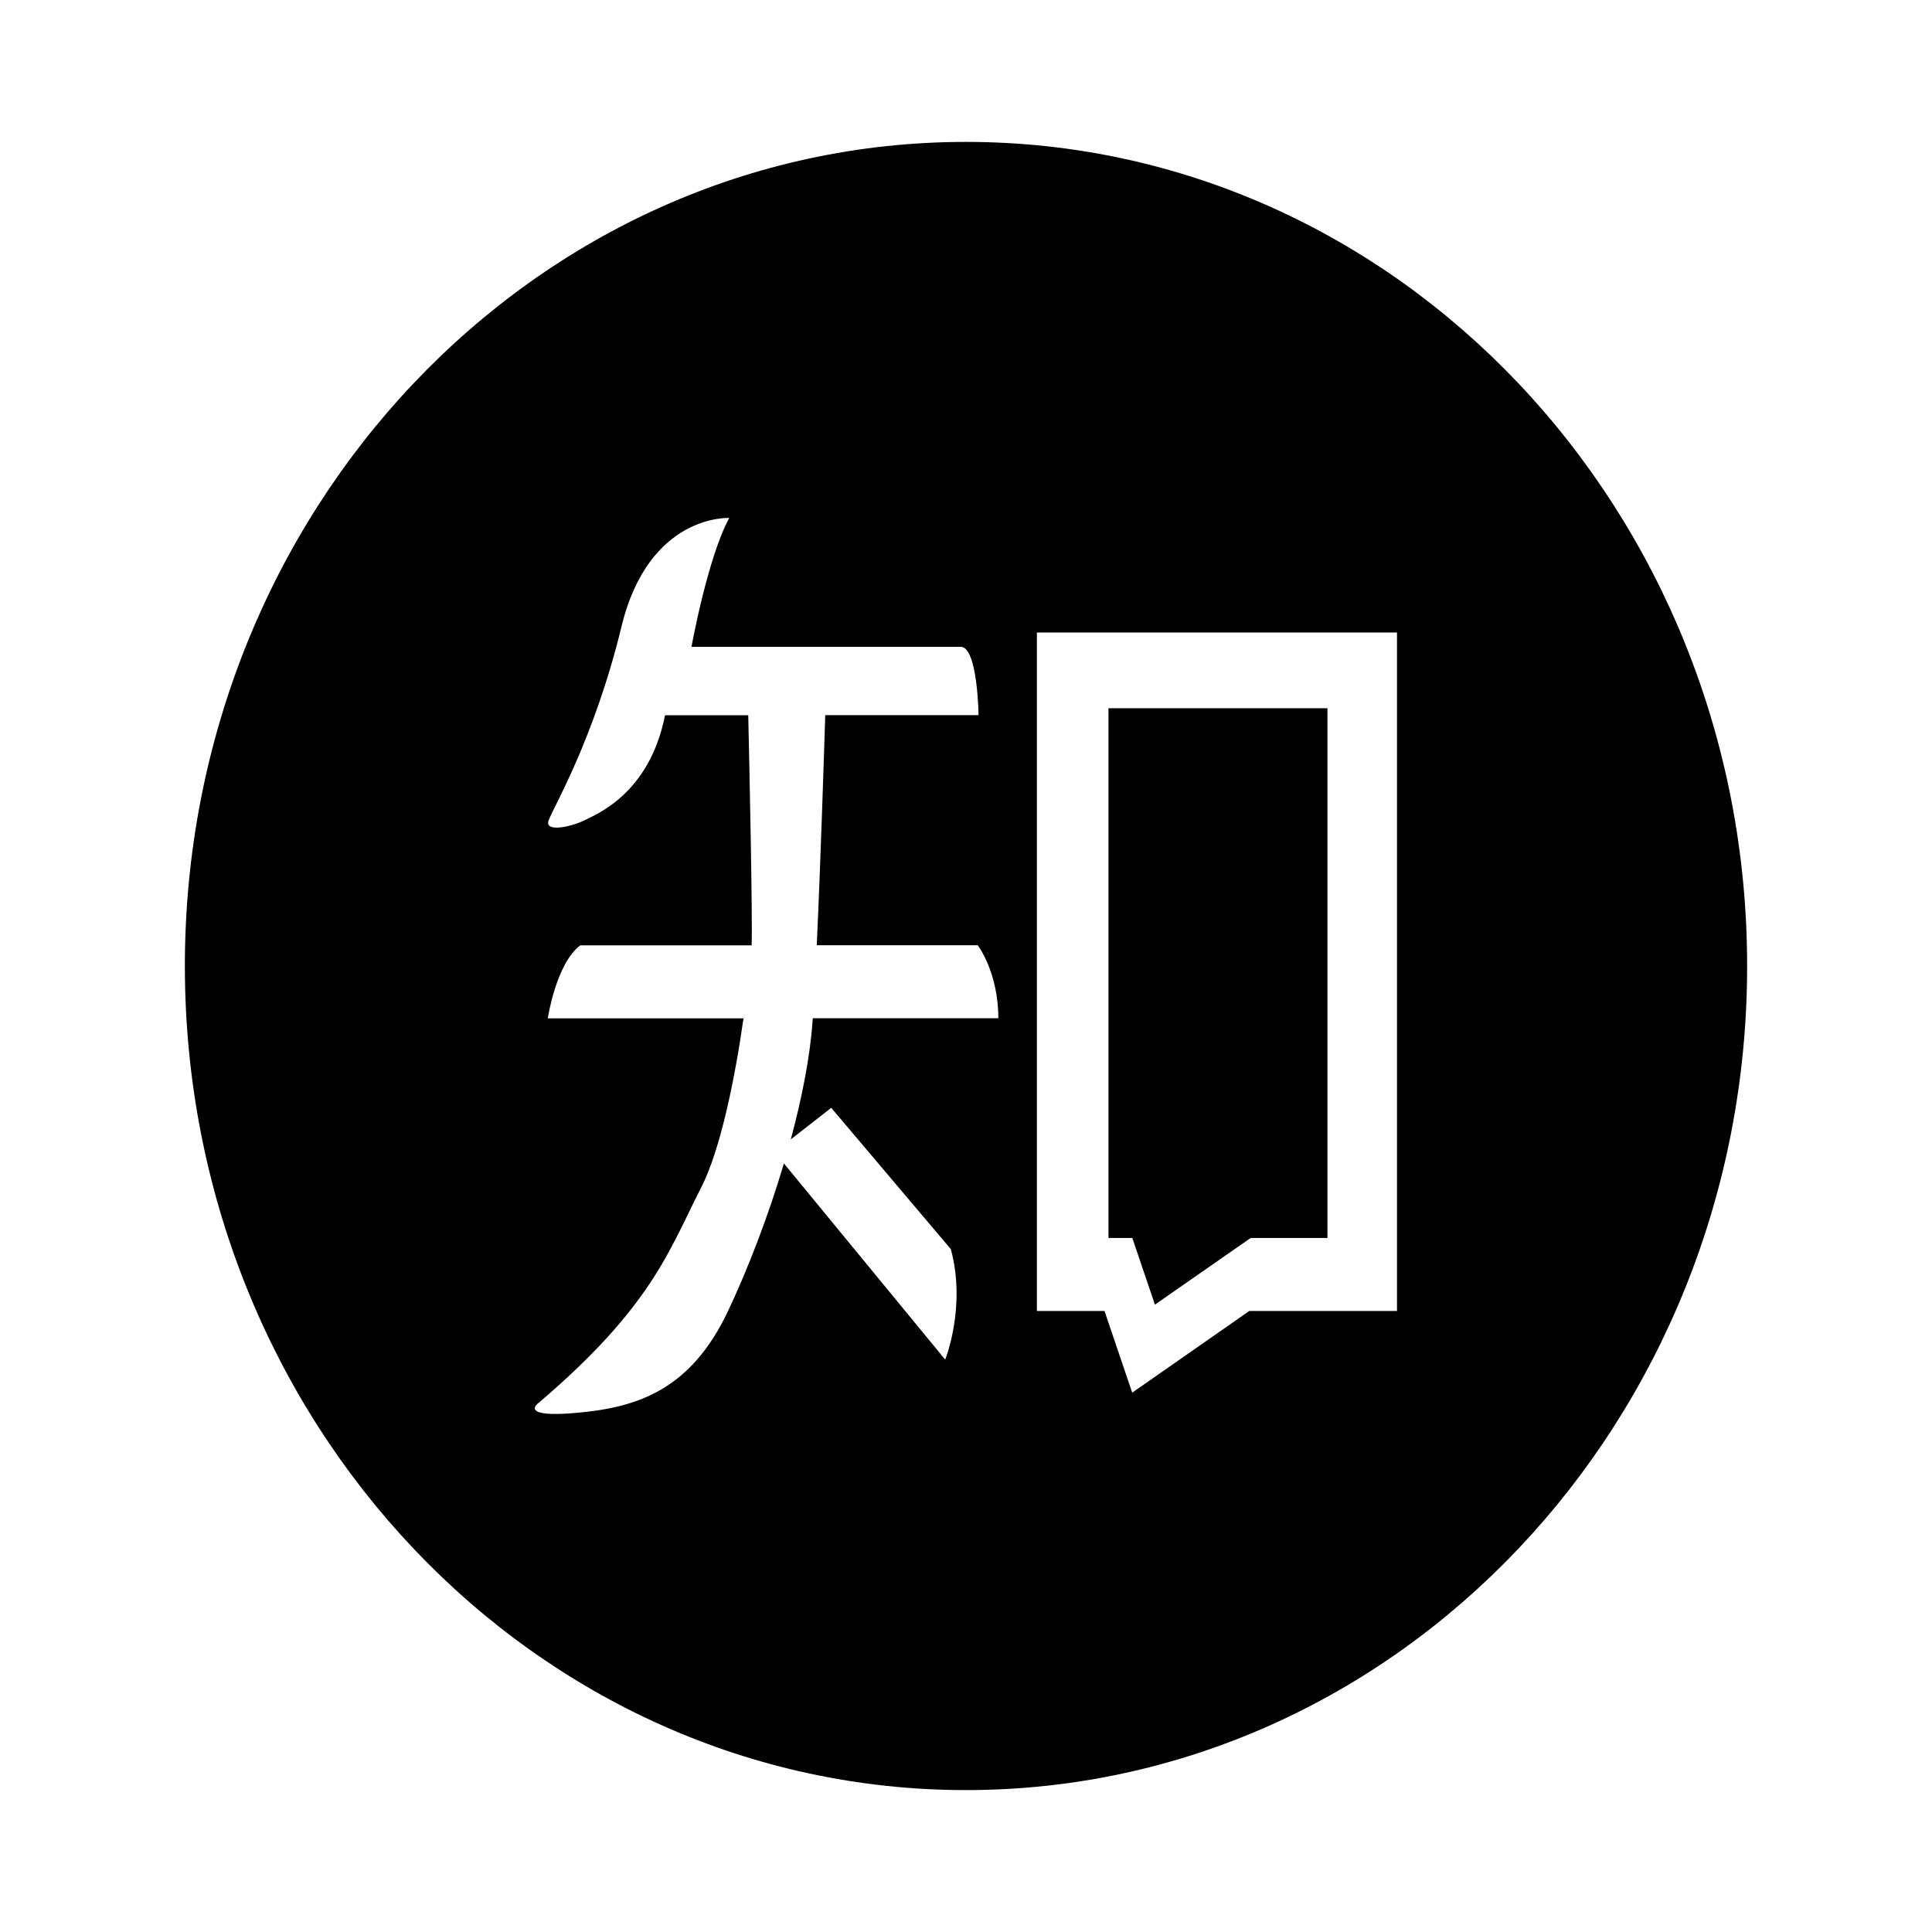
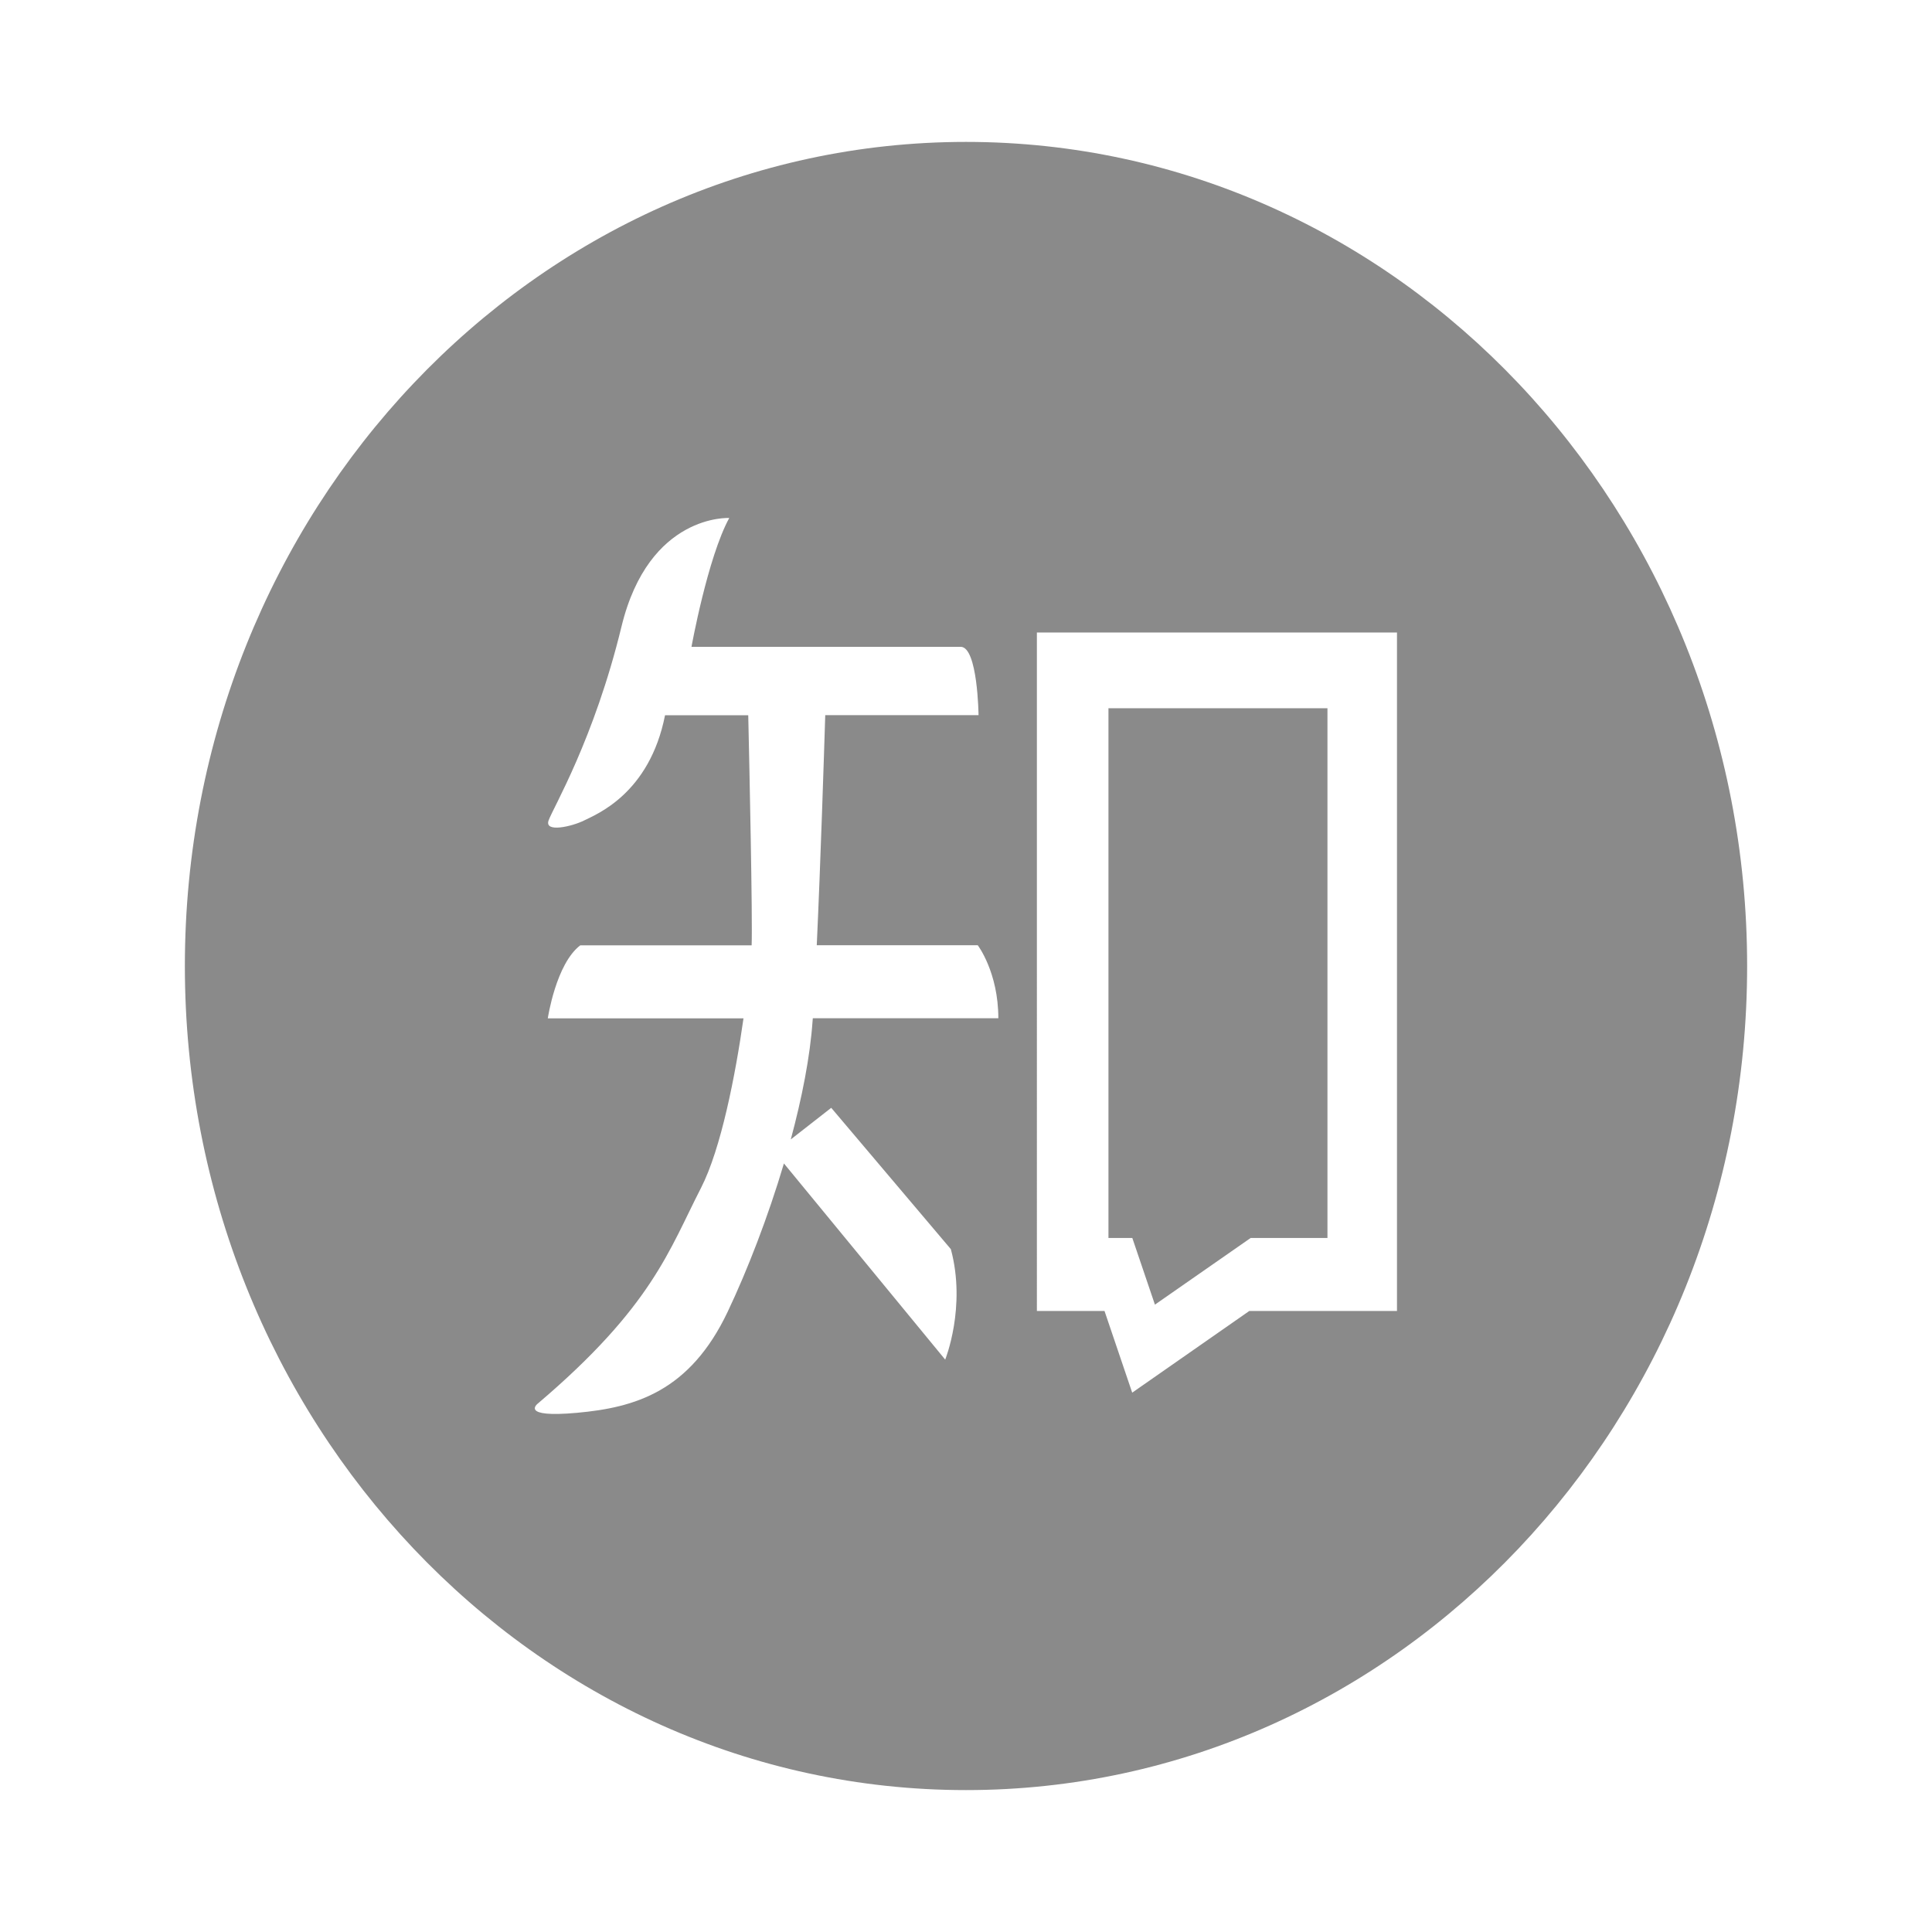
- <svg xmlns="http://www.w3.org/2000/svg" t="1524147018199" class="icon" style="" viewBox="0 0 1024 1024" version="1.1" p-id="733" width="16" height="16">
+ <svg xmlns="http://www.w3.org/2000/svg" t="1554617316732" class="icon" style="" viewBox="0 0 1024 1024" version="1.1" p-id="1505" width="16" height="16">
  <defs>
    <style type="text/css" />
  </defs>
-   <path d="M612.133 691.481 662.889 656.142 703.577 656.142 703.577 375.38 587.505 375.38 587.505 656.142 600.148 656.142 612.133 691.481Z" p-id="734" />
-   <path d="M512 75.213c-228.671 0-414.016 195.538-414.016 436.787 0 241.248 185.346 436.786 414.016 436.786s414.016-195.539 414.016-436.786C926.016 270.751 740.67 75.213 512 75.213L512 75.213zM430.803 539.753c0 0.443-0.059 0.949-0.121 1.392-1.318 18.966-5.632 40.777-11.564 62.841l0-0.064 21.453-16.754 63.4 74.915c8.27 30.661-2.996 58.542-2.996 58.542l-85.452-103.934 0-0.127c-8.449 28.449-19.296 56.456-29.783 78.583-20.135 42.484-49.197 50.892-79.938 53.674-30.741 2.782-20.795-4.869-20.795-4.869 60.763-51.587 69.692-81.553 86.531-114.301 10.607-20.674 18.217-59.617 22.531-89.899L290.34 539.752c0 0 4.314-28.891 17.198-38.69l90.846 0c0.538-14.225-1.198-95.462-1.798-121.951l-44.106 0c-8.269 41.788-36.673 52.6-42.905 55.761-6.292 3.161-21.153 6.638-18.817 0 2.337-6.638 24.091-42.863 38.651-102.796 14.562-59.932 57.109-57.53 57.109-57.53-11.446 20.927-20.015 68.278-20.015 68.278l142.68 0c9.049 0 9.469 36.225 9.469 36.225l-81.257 0c-0.659 21.052-2.457 77.761-4.494 121.951l85.332 0c0 0 10.905 14.287 10.905 38.69l-98.336 0L430.803 539.753 430.803 539.753zM740.431 694.832l-78.26 0-62.081 43.305-14.681-43.305-35.835 0L549.573 335.236l190.859 0L740.432 694.832 740.431 694.832z" p-id="735" />
+   <path d="M612.133 691.481 662.889 656.142 703.577 656.142 703.577 375.38 587.505 375.38 587.505 656.142 600.148 656.142 612.133 691.481Z" p-id="1506" fill="#8a8a8a" />
+   <path d="M512 75.213c-228.671 0-414.016 195.538-414.016 436.787 0 241.248 185.346 436.786 414.016 436.786s414.016-195.539 414.016-436.786C926.016 270.751 740.67 75.213 512 75.213L512 75.213zM430.803 539.753c0 0.443-0.059 0.949-0.121 1.392-1.318 18.966-5.632 40.777-11.564 62.841l0-0.064 21.453-16.754 63.4 74.915c8.27 30.661-2.996 58.542-2.996 58.542l-85.452-103.934 0-0.127c-8.449 28.449-19.296 56.456-29.783 78.583-20.135 42.484-49.197 50.892-79.938 53.674-30.741 2.782-20.795-4.869-20.795-4.869 60.763-51.587 69.692-81.553 86.531-114.301 10.607-20.674 18.217-59.617 22.531-89.899L290.34 539.752c0 0 4.314-28.891 17.198-38.69l90.846 0c0.538-14.225-1.198-95.462-1.798-121.951l-44.106 0c-8.269 41.788-36.673 52.6-42.905 55.761-6.292 3.161-21.153 6.638-18.817 0 2.337-6.638 24.091-42.863 38.651-102.796 14.562-59.932 57.109-57.53 57.109-57.53-11.446 20.927-20.015 68.278-20.015 68.278l142.68 0c9.049 0 9.469 36.225 9.469 36.225l-81.257 0c-0.659 21.052-2.457 77.761-4.494 121.951l85.332 0c0 0 10.905 14.287 10.905 38.69l-98.336 0L430.803 539.753 430.803 539.753zM740.431 694.832l-78.26 0-62.081 43.305-14.681-43.305-35.835 0L549.573 335.236l190.859 0L740.432 694.832 740.431 694.832z" p-id="1507" fill="#8a8a8a" />
</svg>
